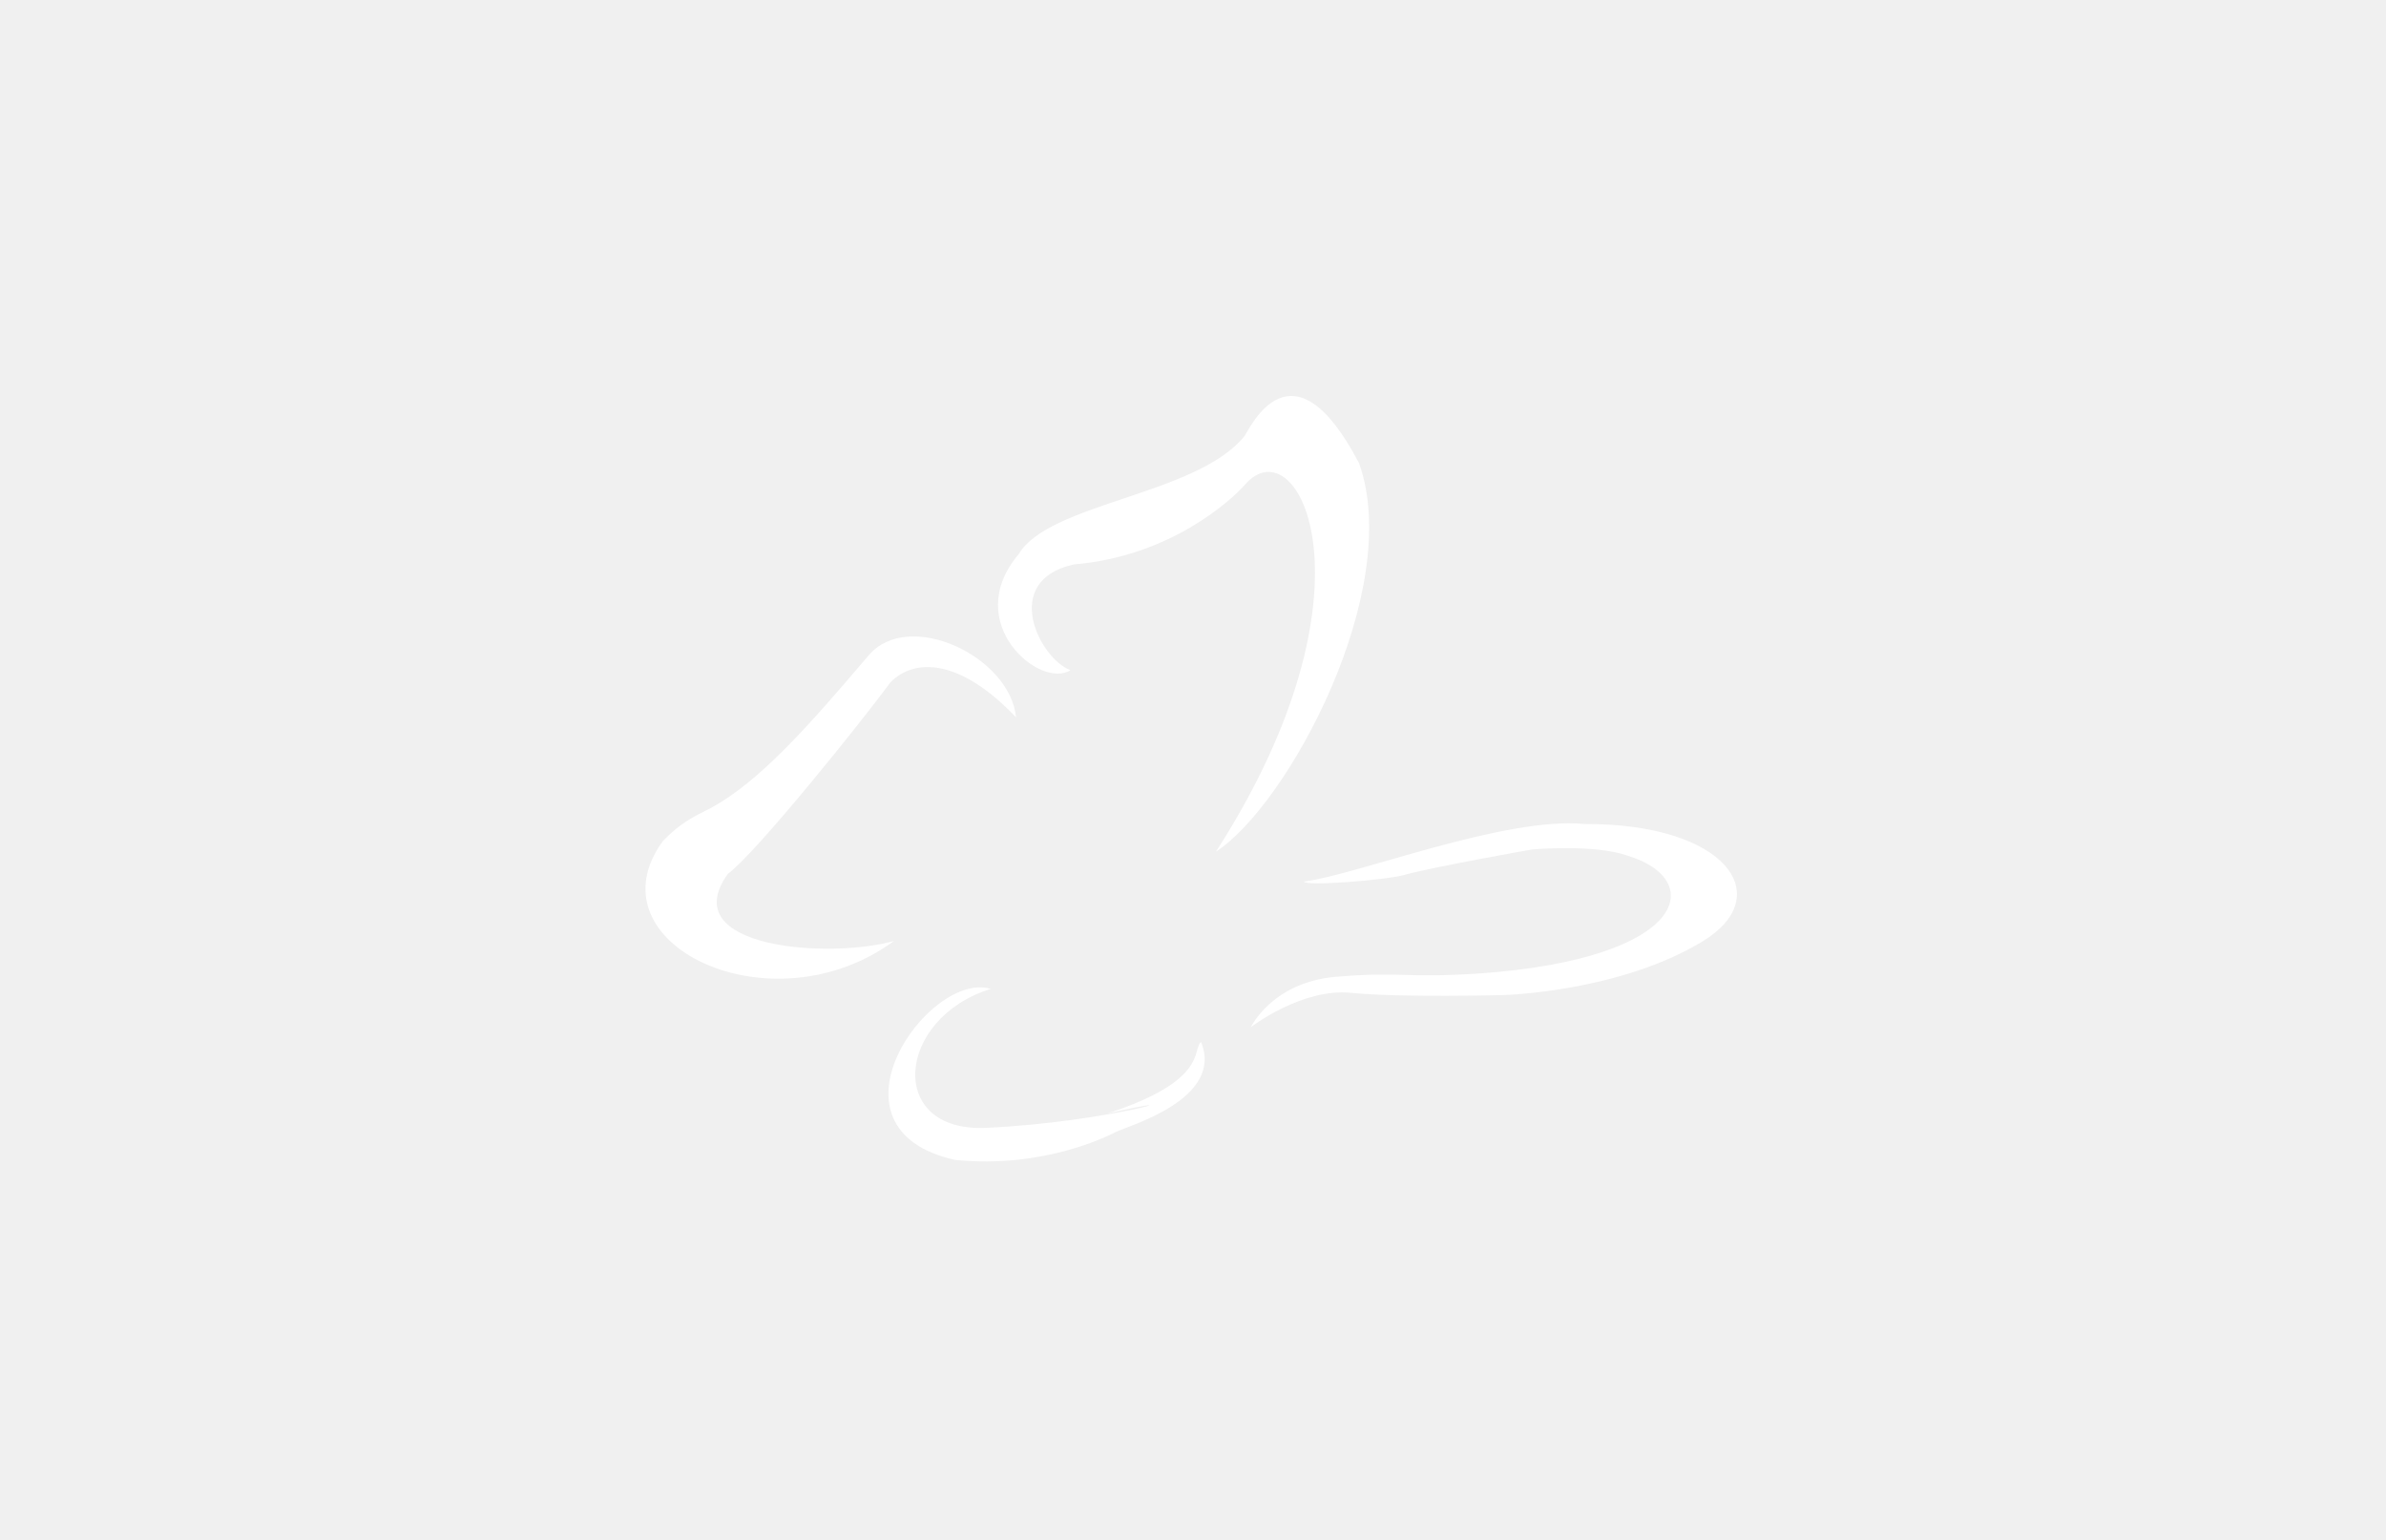
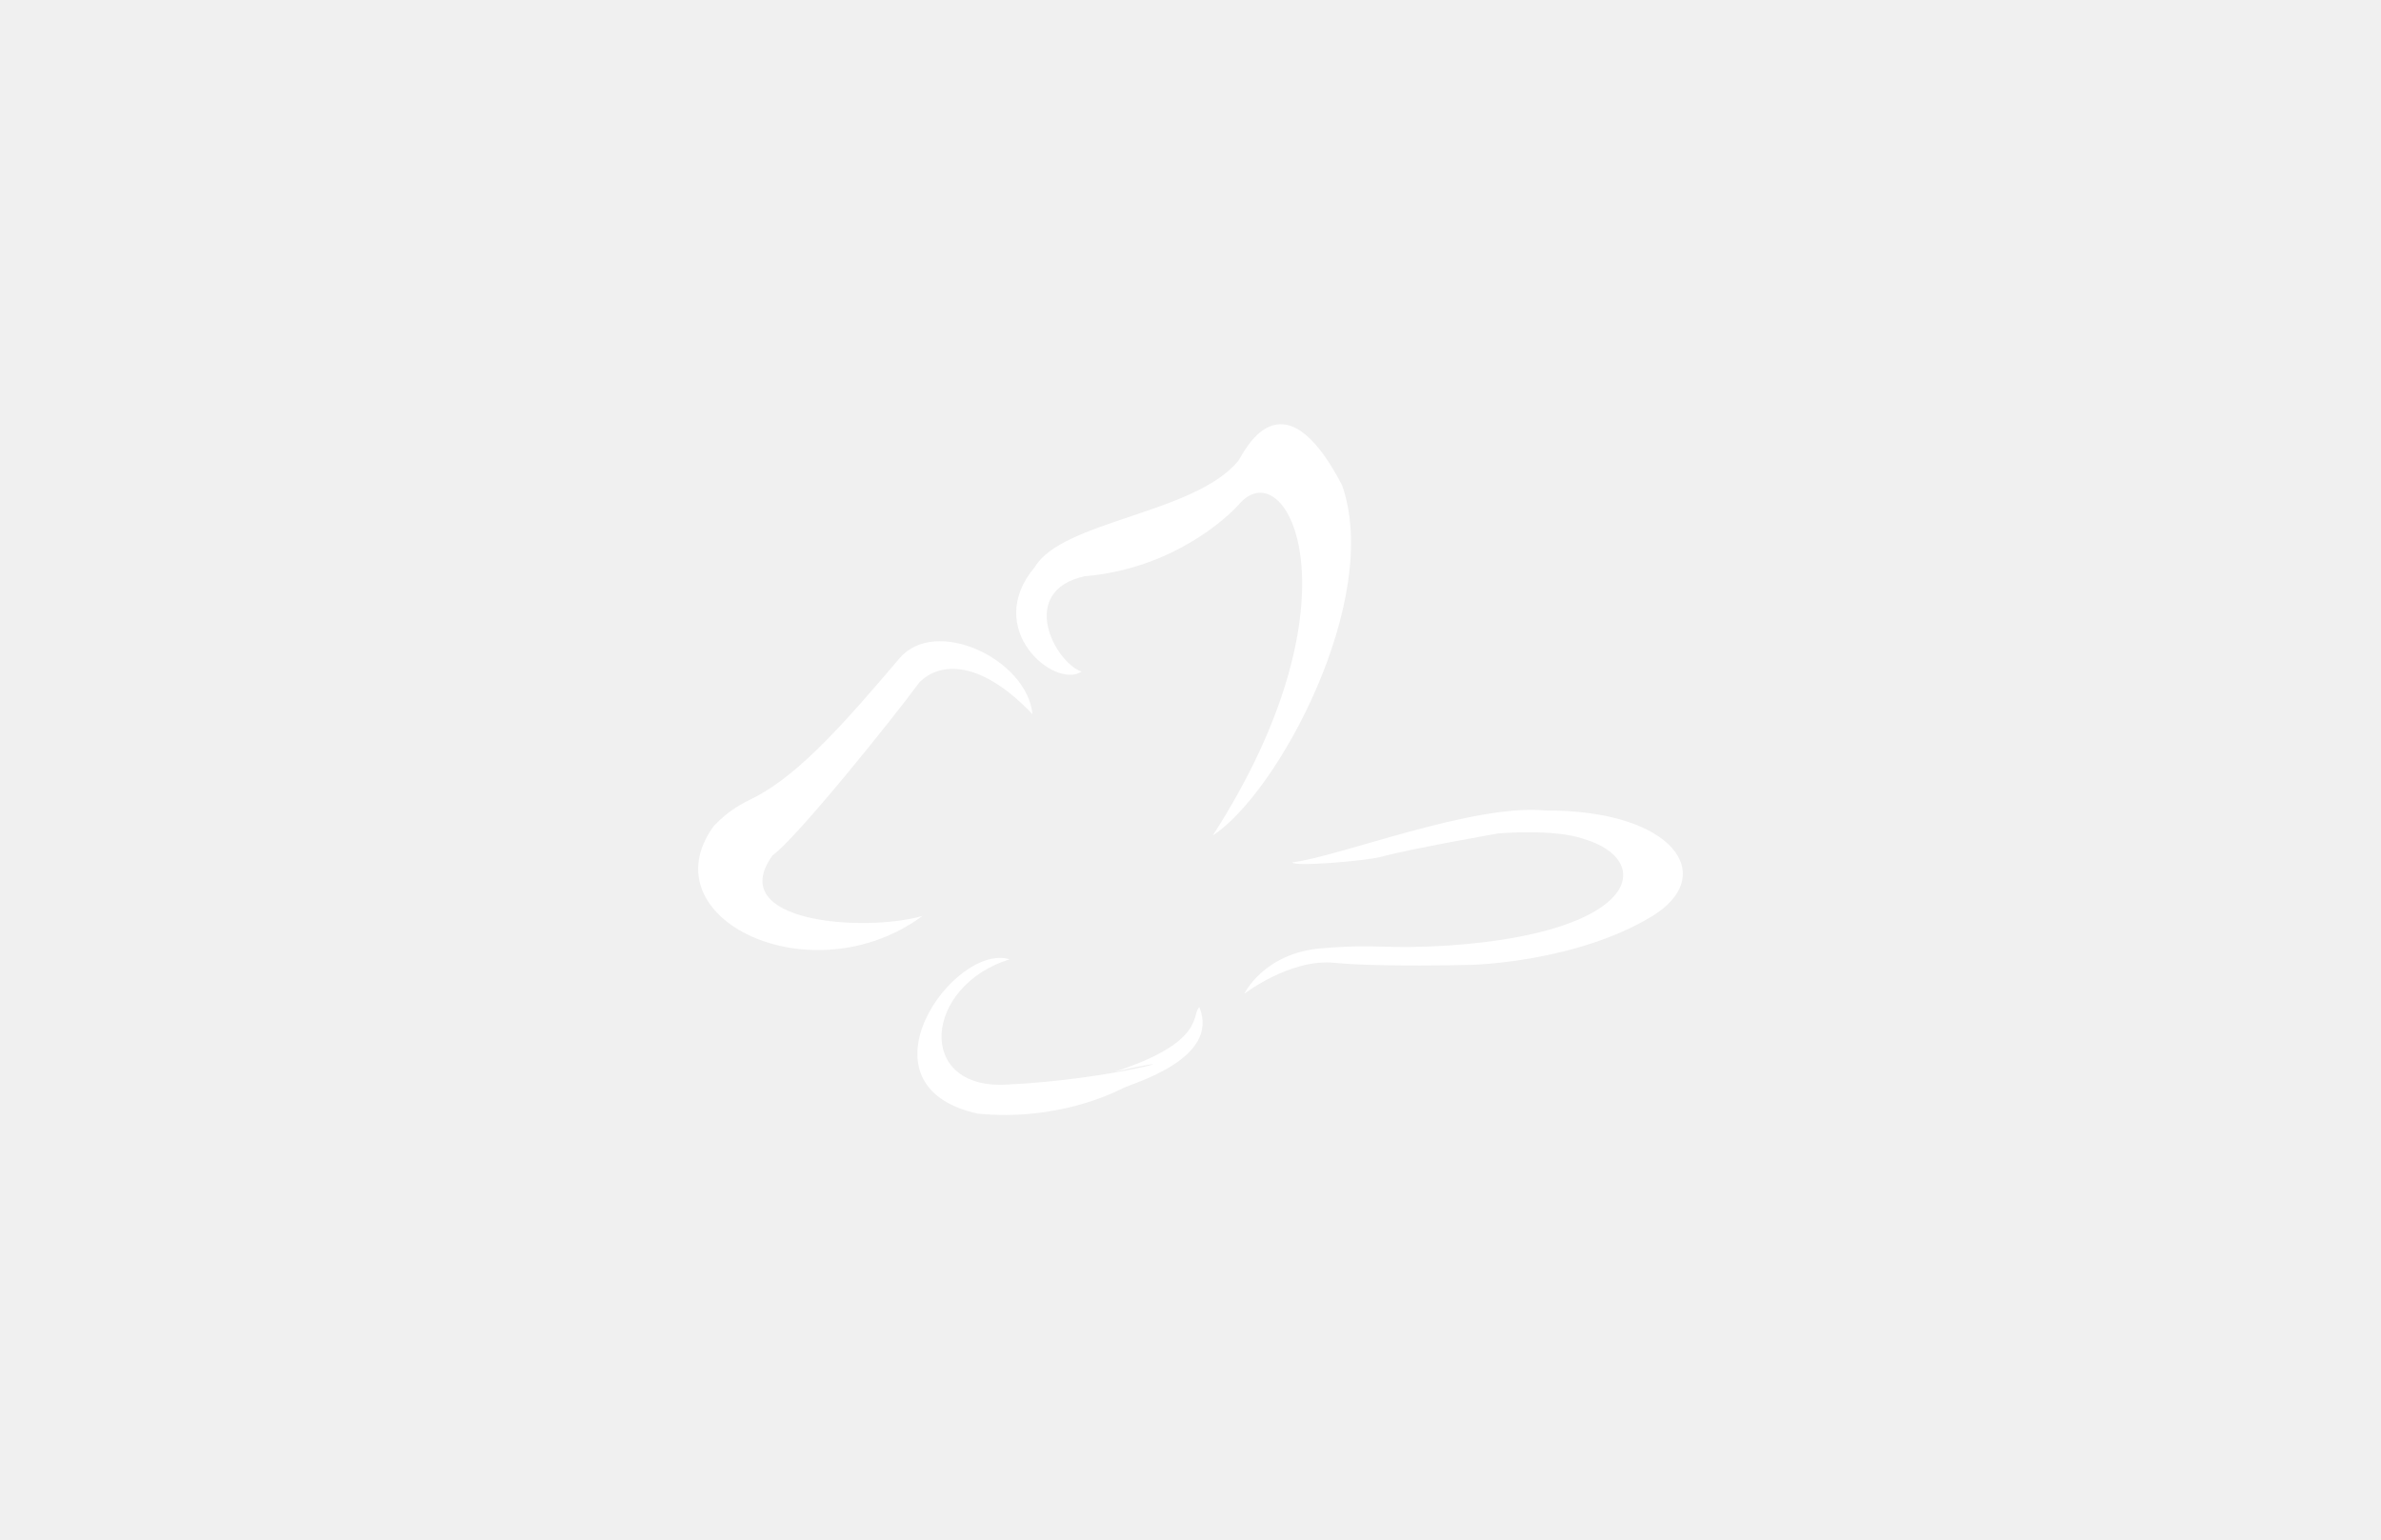
- <svg xmlns="http://www.w3.org/2000/svg" version="1.1" id="Layer_1" x="0px" y="0px" width="358px" height="231px" viewBox="0 0 358 231" enable-background="new 0 0 358 231" xml:space="preserve">
+ <svg xmlns="http://www.w3.org/2000/svg" version="1.1" id="Layer_1" x="0px" y="0px" width="396px" height="256px" viewBox="-19 -12.5 396 256" enable-background="new -19 -12.5 396 256" xml:space="preserve">
  <g>
-     <path fill="#FFFFFF" d="M182.446,127.81c10.743-6.928,28.218-39.23,21.479-58.274c-10.144-19.443-16.472-5.033-17.234-4.034   c-7.246,8.843-29.29,9.957-33.862,17.69c-8.694,10.296,3.271,20.329,7.779,17.386c-4.581-1.678-10.58-13.42,0.509-15.865   c14.513-1.223,23.69-9.683,25.71-12.006C194.776,63.594,207.74,88.528,182.446,127.81" />
-     <path fill="#FFFFFF" d="M152.449,107.662c-0.896-9.162-16.125-16.347-22.116-9.305c-8.788,10.332-16.319,18.972-23.789,22.97   c-2.601,1.285-4.548,2.258-7.1,4.919c-11.182,15.393,16.245,28.548,34.699,14.968c-9.607,2.747-33.019,1.15-24.933-10.064   c4.192-3.078,19.976-22.733,24.403-28.753C137.153,98.782,143.973,98.725,152.449,107.662" />
-     <path fill="#FFFFFF" d="M187.684,154.153c0,0,7.642-5.896,15.038-5.147c7.394,0.746,22.925,0.331,22.925,0.331   s17.288-0.449,29.816-8.059c11.219-6.812,3.573-17.698-17.692-17.608c-12.042-1.166-34.135,7.641-42.114,8.631   c0.17,0.749,12.21-0.204,15.043-0.99c4.479-1.242,19.182-3.824,19.182-3.824s9.309-0.83,14.285,0.919   c11.884,3.569,9.221,15.441-22.093,17.687c-11.465,0.75-11.71-0.325-21.597,0.501C190.883,147.4,187.684,154.153,187.684,154.153" />
-     <path fill="#FFFFFF" d="M148.647,148.418c-14.203,4.402-15.7,21.514-0.743,20.851c18.368-0.82,33.644-5.624,18.267-2.163   c15.287-4.981,12.63-9.635,14.038-10.715c3.489,8.558-10.938,12.58-12.706,13.461c-1.161,0.578-10.795,5.562-24.171,4.235   C122.32,169.437,139.428,145.594,148.647,148.418" />
+     <path fill="#FFFFFF" d="M182.715,126.441c10.744-6.929,28.219-39.231,21.479-58.275c-10.144-19.443-16.472-5.033-17.233-4.034   c-7.246,8.843-29.291,9.957-33.862,17.69c-8.694,10.296,3.271,20.329,7.779,17.386c-4.581-1.678-10.58-13.42,0.509-15.865   c14.513-1.223,23.689-9.683,25.71-12.006C195.045,62.224,208.01,87.158,182.715,126.441" />
+     <path fill="#FFFFFF" d="M152.719,106.292c-0.896-9.162-16.125-16.347-22.116-9.305c-8.788,10.332-16.319,18.972-23.789,22.971   c-2.601,1.284-4.548,2.258-7.1,4.919c-11.182,15.393,16.245,28.548,34.699,14.968c-9.607,2.747-33.019,1.15-24.933-10.063   c4.192-3.078,19.976-22.734,24.403-28.754C137.422,97.413,144.243,97.355,152.719,106.292" />
+     <path fill="#FFFFFF" d="M187.953,152.783c0,0,7.643-5.896,15.039-5.146c7.394,0.746,22.924,0.331,22.924,0.331   s17.289-0.448,29.816-8.06c11.219-6.812,3.573-17.697-17.691-17.607c-12.043-1.166-34.136,7.641-42.114,8.631   c0.17,0.749,12.21-0.203,15.043-0.99c4.479-1.242,19.182-3.824,19.182-3.824s9.31-0.829,14.285,0.92   c11.884,3.568,9.222,15.441-22.093,17.687c-11.465,0.75-11.71-0.325-21.598,0.501C191.152,146.031,187.953,152.783,187.953,152.783   " />
+     <path fill="#FFFFFF" d="M148.917,147.049c-14.203,4.402-15.7,21.514-0.743,20.852c18.368-0.82,33.644-5.625,18.267-2.164   c15.287-4.98,12.63-9.635,14.038-10.715c3.489,8.559-10.938,12.58-12.706,13.461c-1.161,0.578-10.795,5.562-24.171,4.235   C122.589,168.068,139.697,144.225,148.917,147.049" />
  </g>
</svg>
